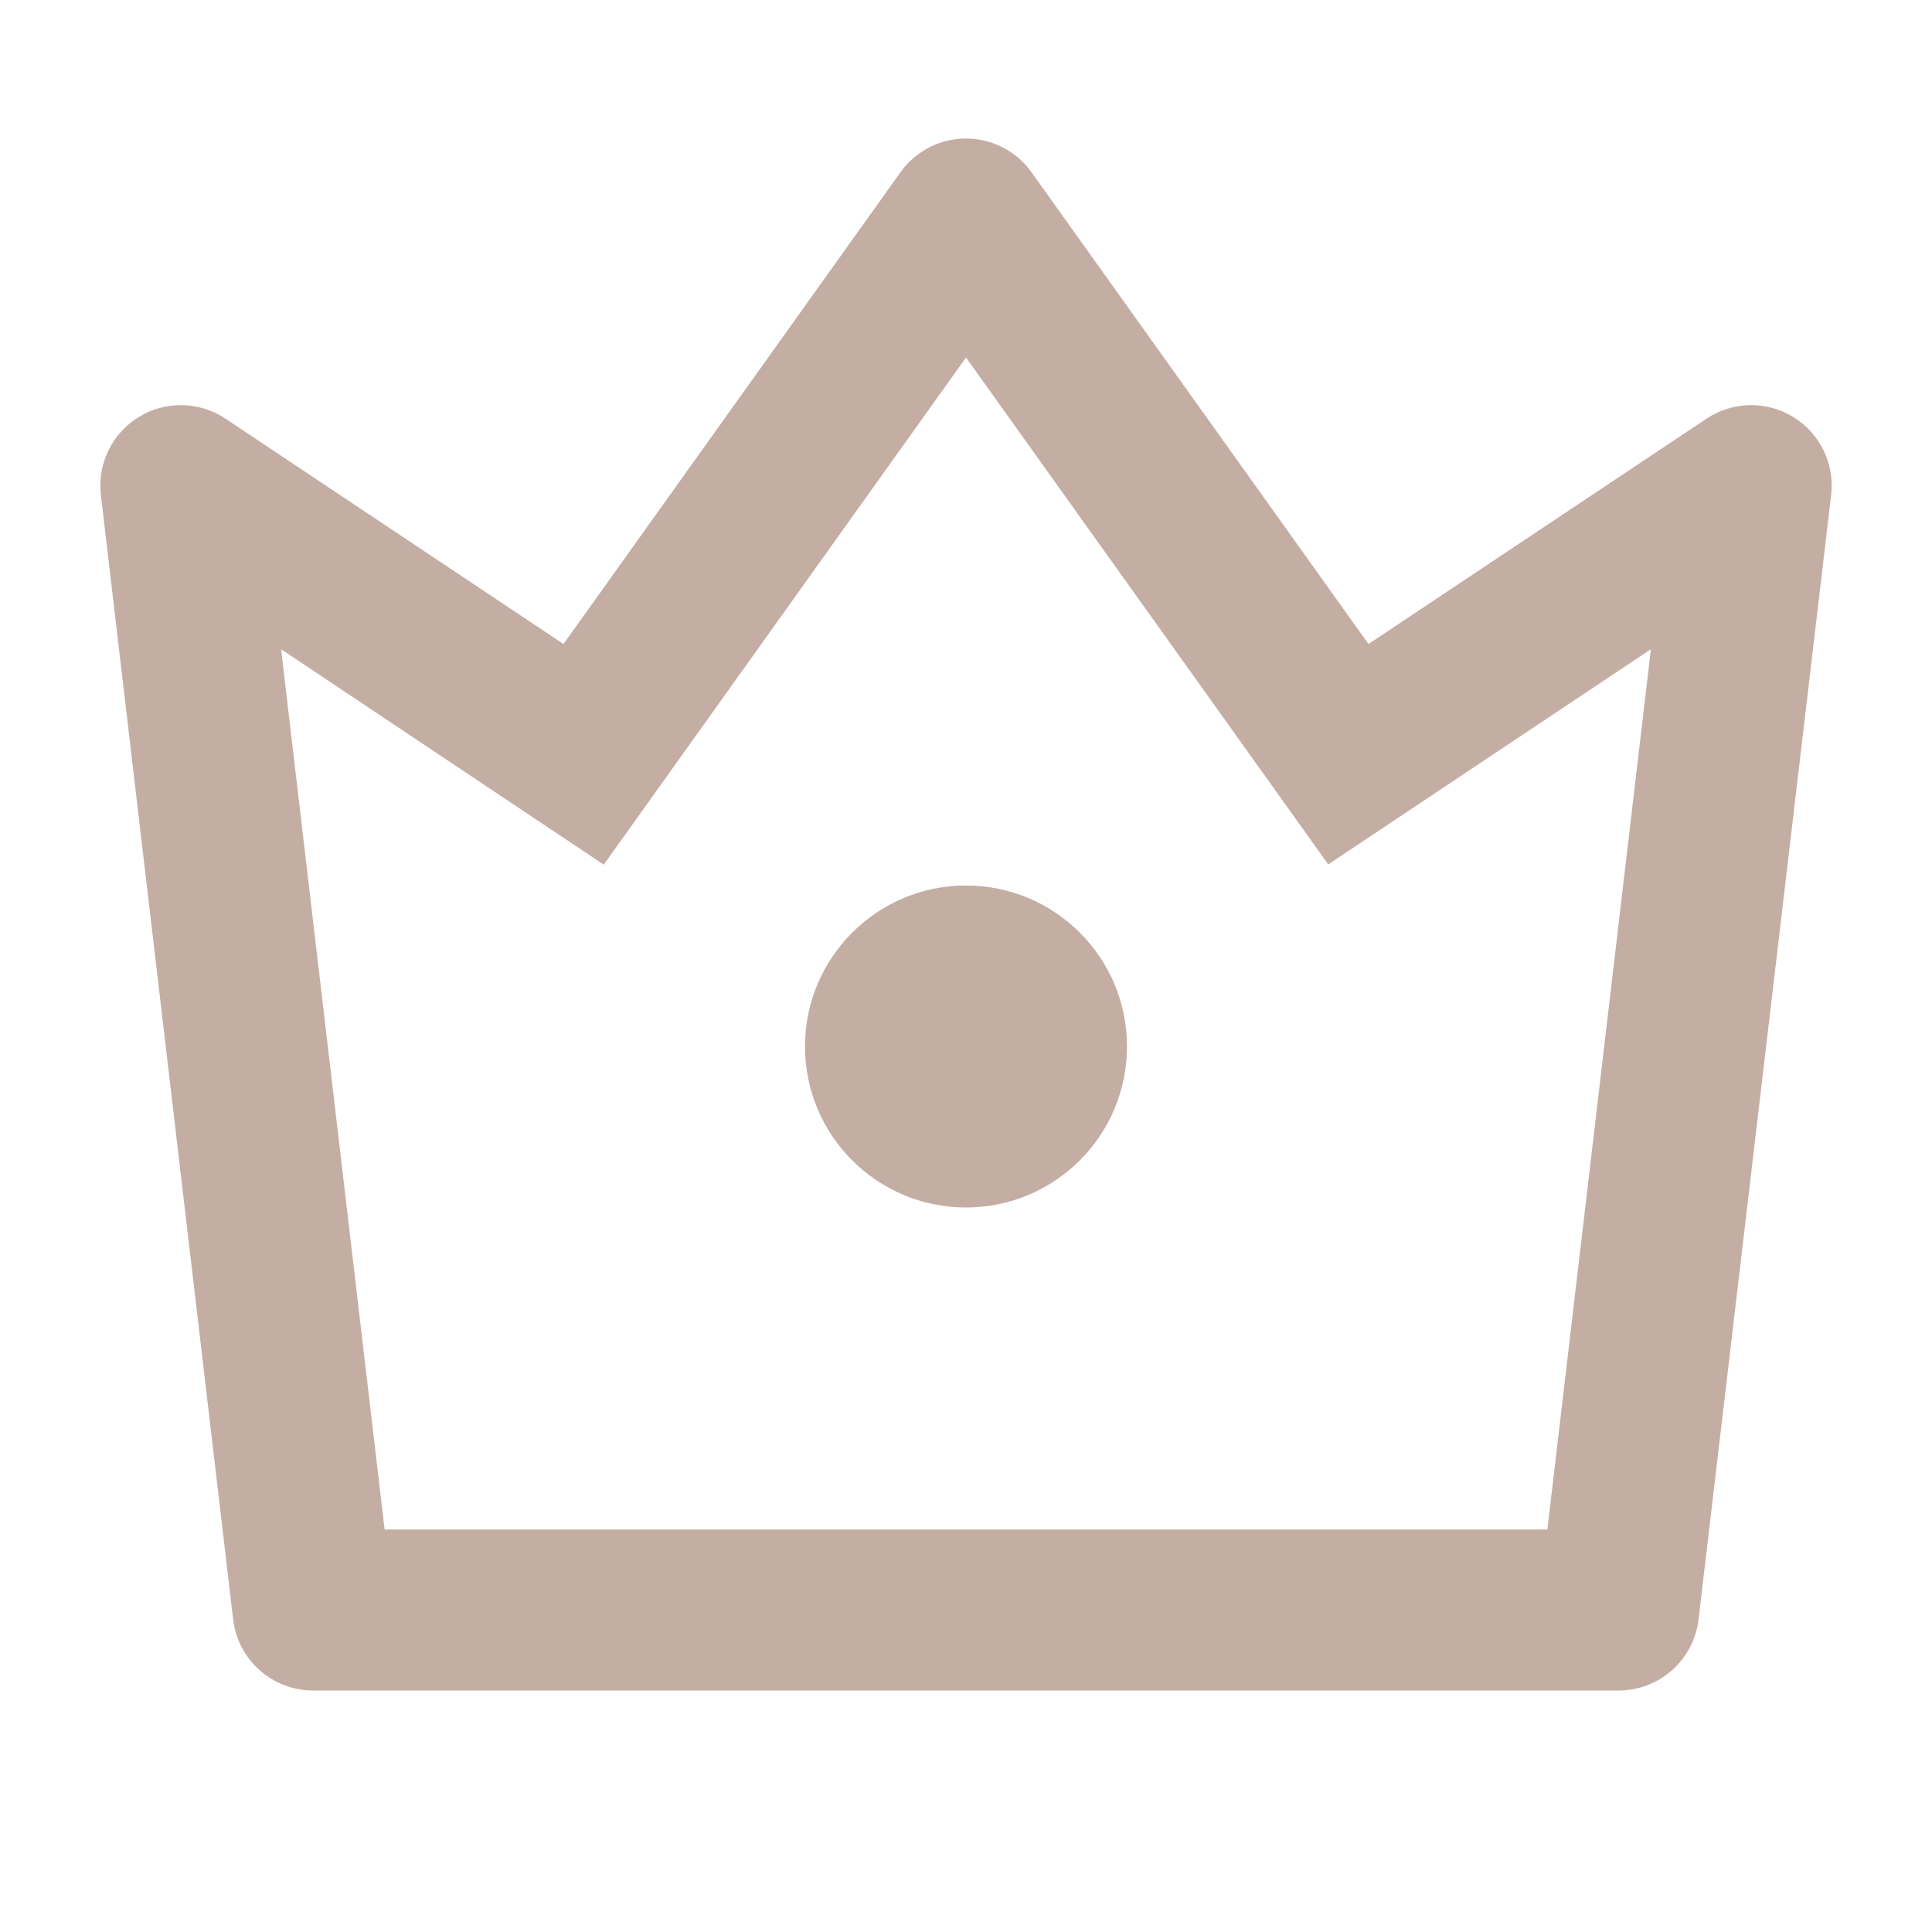
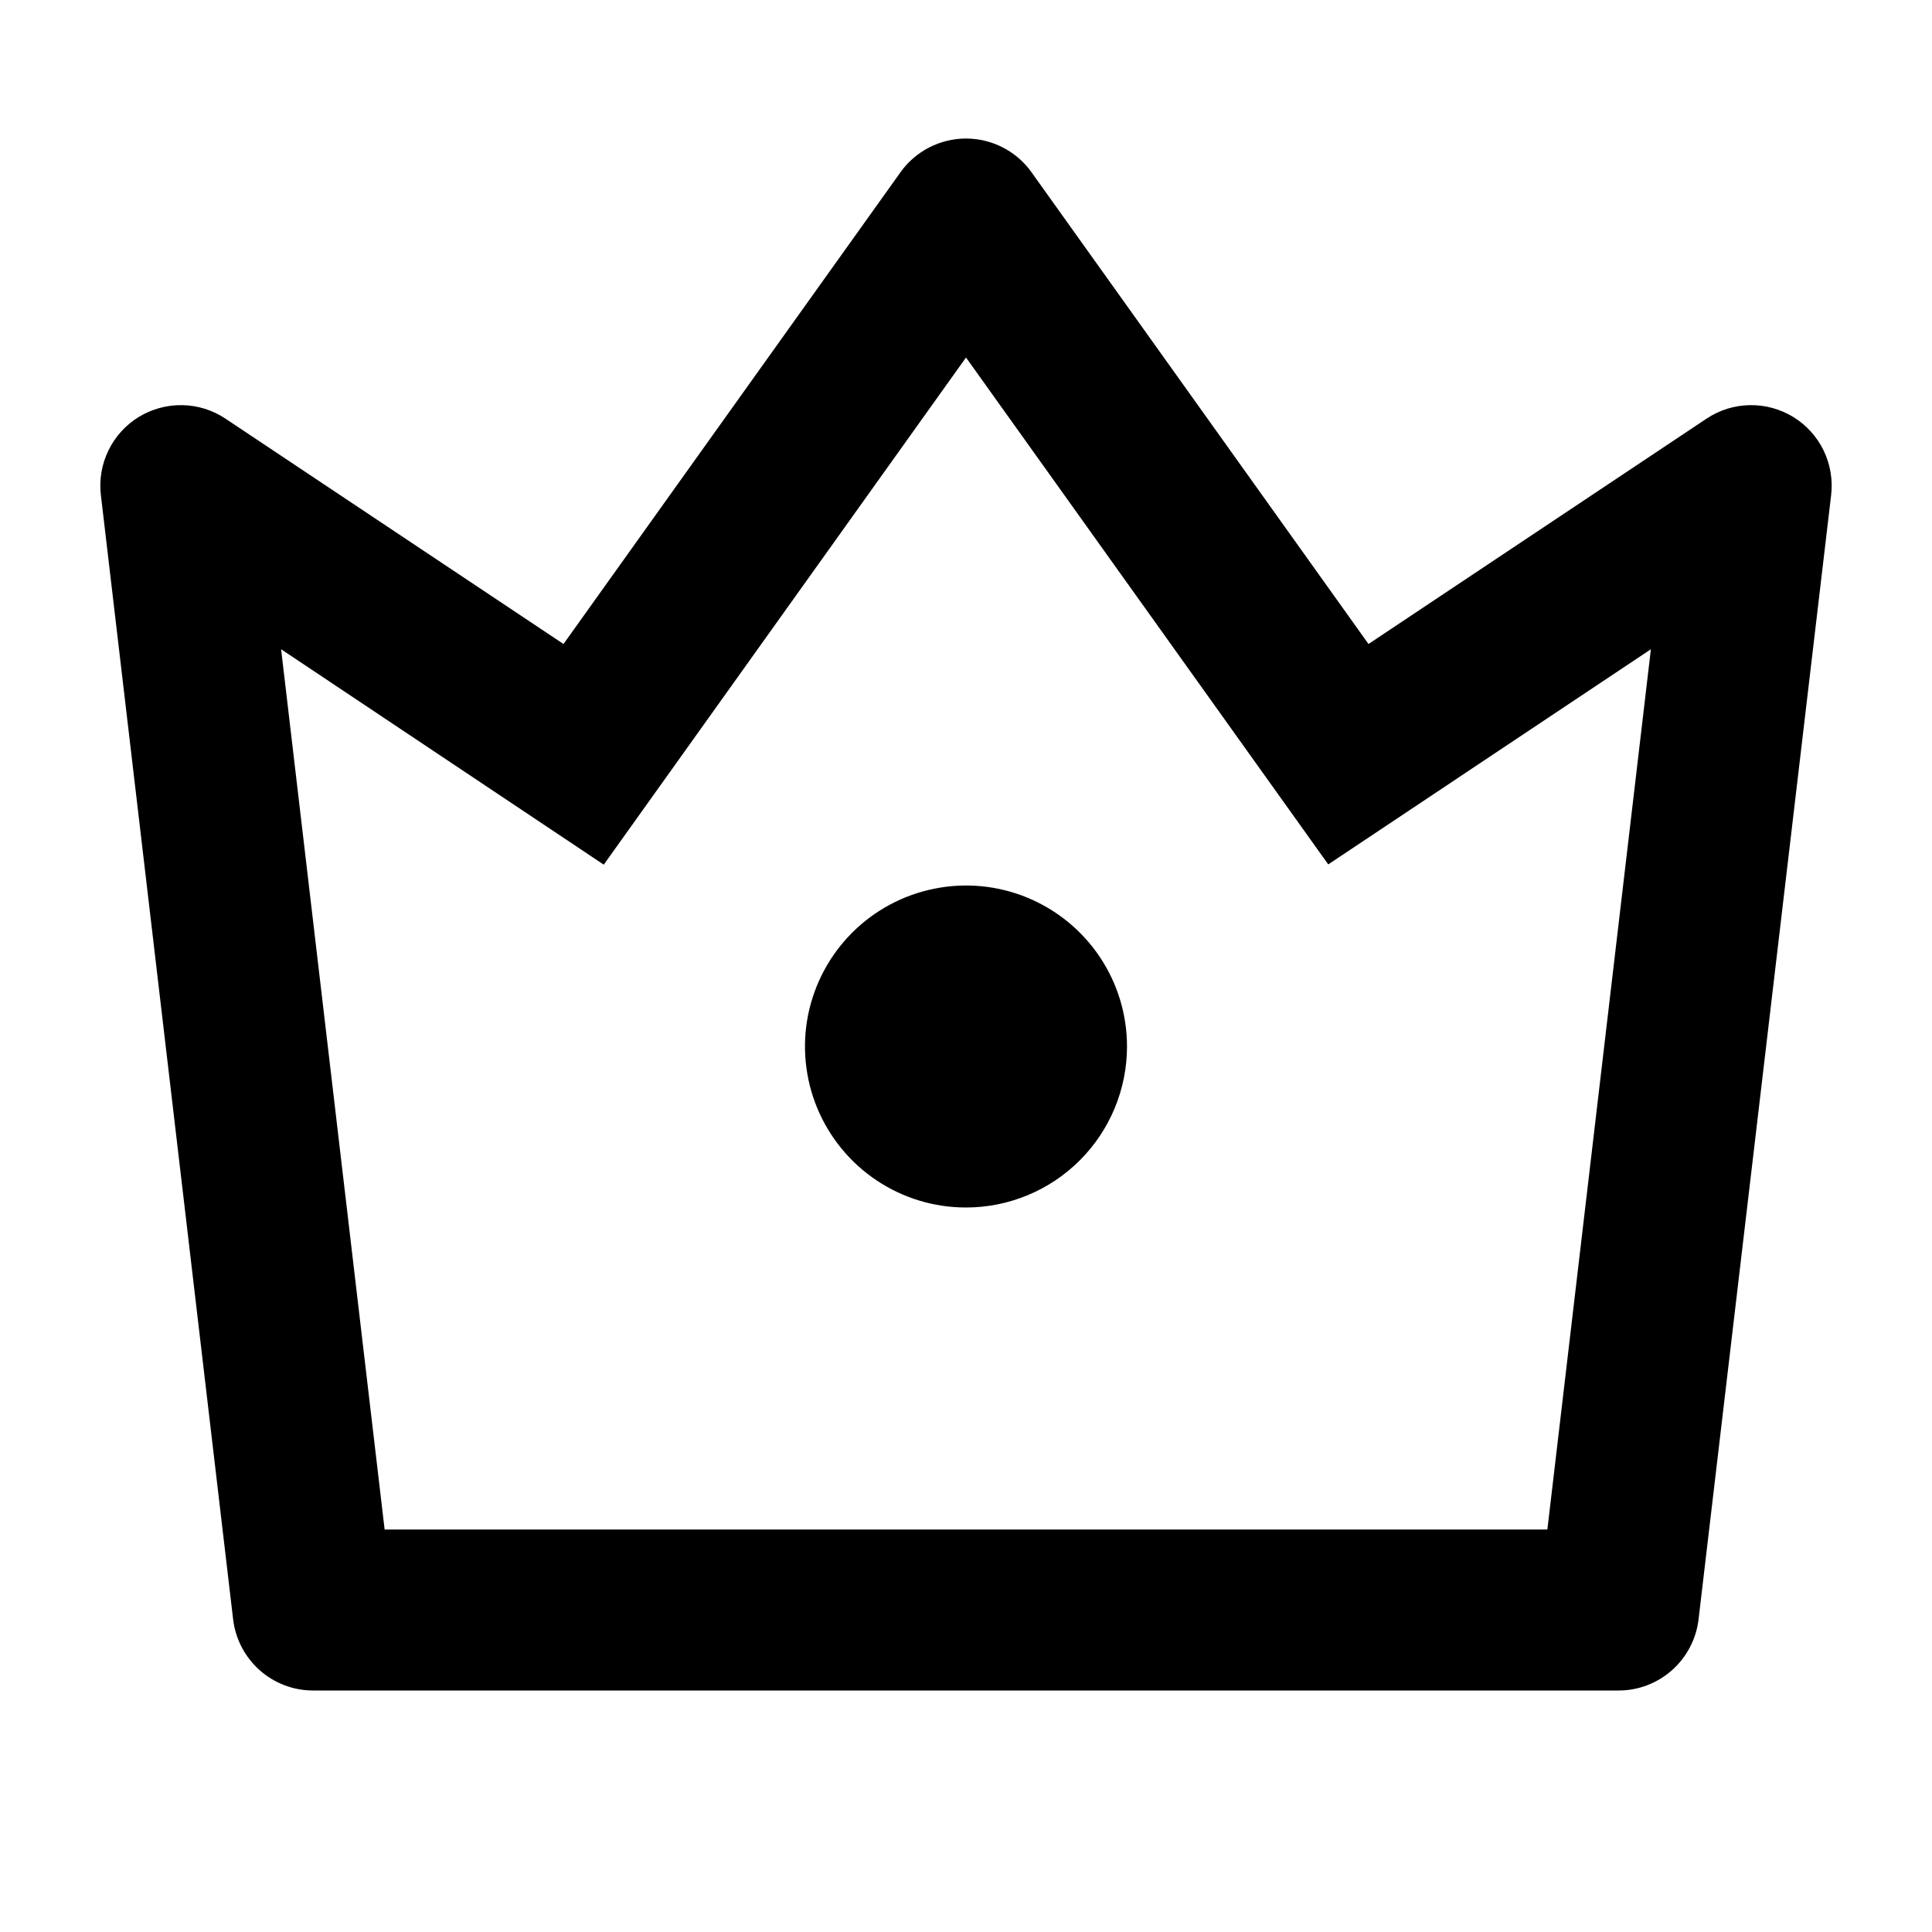
- <svg xmlns="http://www.w3.org/2000/svg" id="Group_80" data-name="Group 80" width="24" height="24" viewBox="0 0 24 24">
-   <path id="Path_111" data-name="Path 111" d="M0,0H24V24H0Z" fill="none" />
-   <path id="Path_112" data-name="Path 112" d="M3.492,8.065,4.778,19H19.222L20.508,8.065,16.5,10.738,12,4.441l-4.5,6.3L3.492,8.065ZM2.8,5.2,7,8l4.186-5.86a1,1,0,0,1,1.628,0L17,8l4.2-2.8a1,1,0,0,1,1.547.95L21.1,20.117a1,1,0,0,1-.993.883H3.889a1,1,0,0,1-.993-.883L1.253,6.149A1,1,0,0,1,2.8,5.2ZM12,15a2,2,0,1,1,2-2A2,2,0,0,1,12,15Z" fill="#c4aea3" />
+ <svg xmlns="http://www.w3.org/2000/svg" width="24" height="24" viewBox="0 0 24 24" fill="none">
+   <path d="M3.492 8.065L4.778 19H19.222L20.508 8.065L16.5 10.738L12 4.441L7.5 10.741L3.492 8.065ZM2.8 5.2L7 8L11.186 2.14C11.278 2.01 11.401 1.905 11.542 1.832C11.684 1.759 11.841 1.721 12 1.721C12.159 1.721 12.316 1.759 12.458 1.832C12.599 1.905 12.722 2.01 12.814 2.14L17 8L21.2 5.2C21.359 5.094 21.545 5.036 21.736 5.033C21.927 5.029 22.114 5.081 22.277 5.18C22.44 5.28 22.571 5.425 22.654 5.597C22.737 5.768 22.769 5.96 22.747 6.15L21.1 20.117C21.071 20.36 20.954 20.584 20.771 20.747C20.588 20.91 20.352 21 20.107 21H3.889C3.644 21 3.408 20.91 3.225 20.747C3.042 20.584 2.925 20.36 2.896 20.117L1.253 6.149C1.231 5.96 1.263 5.768 1.347 5.596C1.43 5.424 1.561 5.28 1.723 5.18C1.886 5.081 2.074 5.029 2.265 5.033C2.455 5.036 2.641 5.094 2.8 5.2V5.2ZM12 15C11.604 15 11.218 14.883 10.889 14.663C10.56 14.443 10.304 14.131 10.152 13.765C10.001 13.4 9.961 12.998 10.038 12.61C10.116 12.222 10.306 11.866 10.586 11.586C10.866 11.306 11.222 11.116 11.61 11.039C11.998 10.961 12.4 11.001 12.765 11.152C13.131 11.304 13.443 11.56 13.663 11.889C13.883 12.218 14 12.604 14 13C14 13.53 13.789 14.039 13.414 14.414C13.039 14.789 12.53 15 12 15Z" fill="black" />
</svg>
